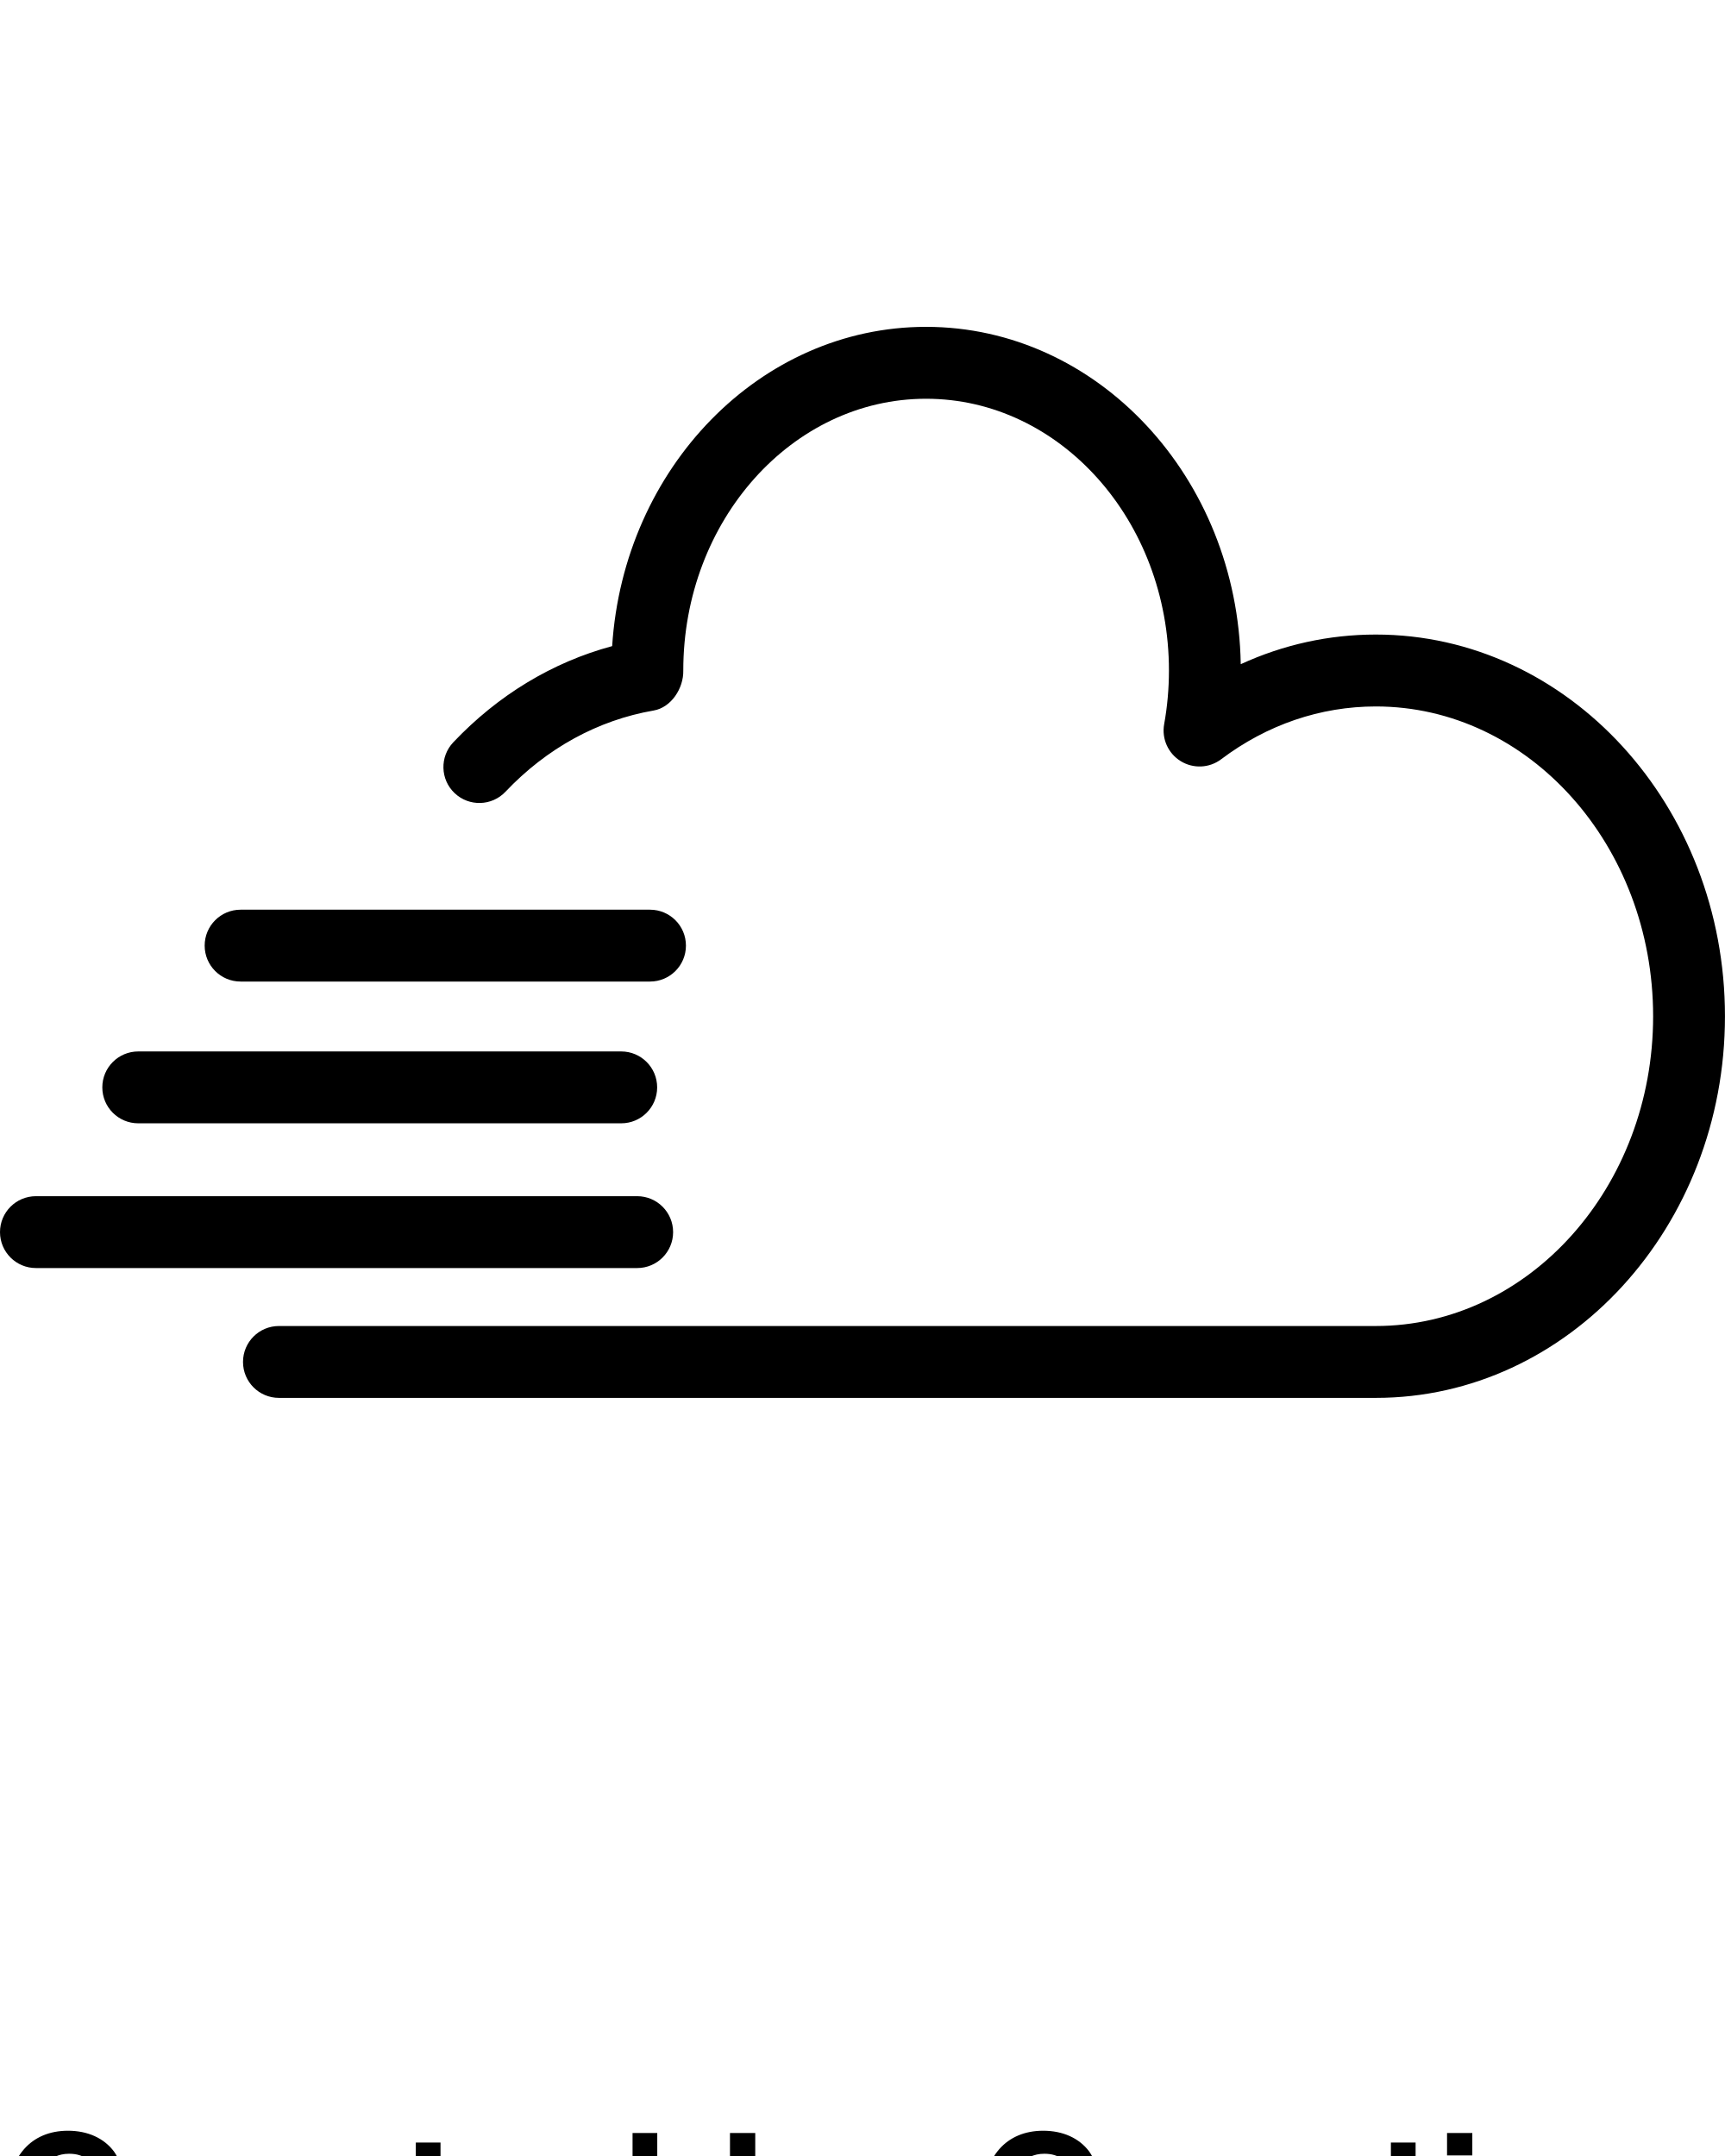
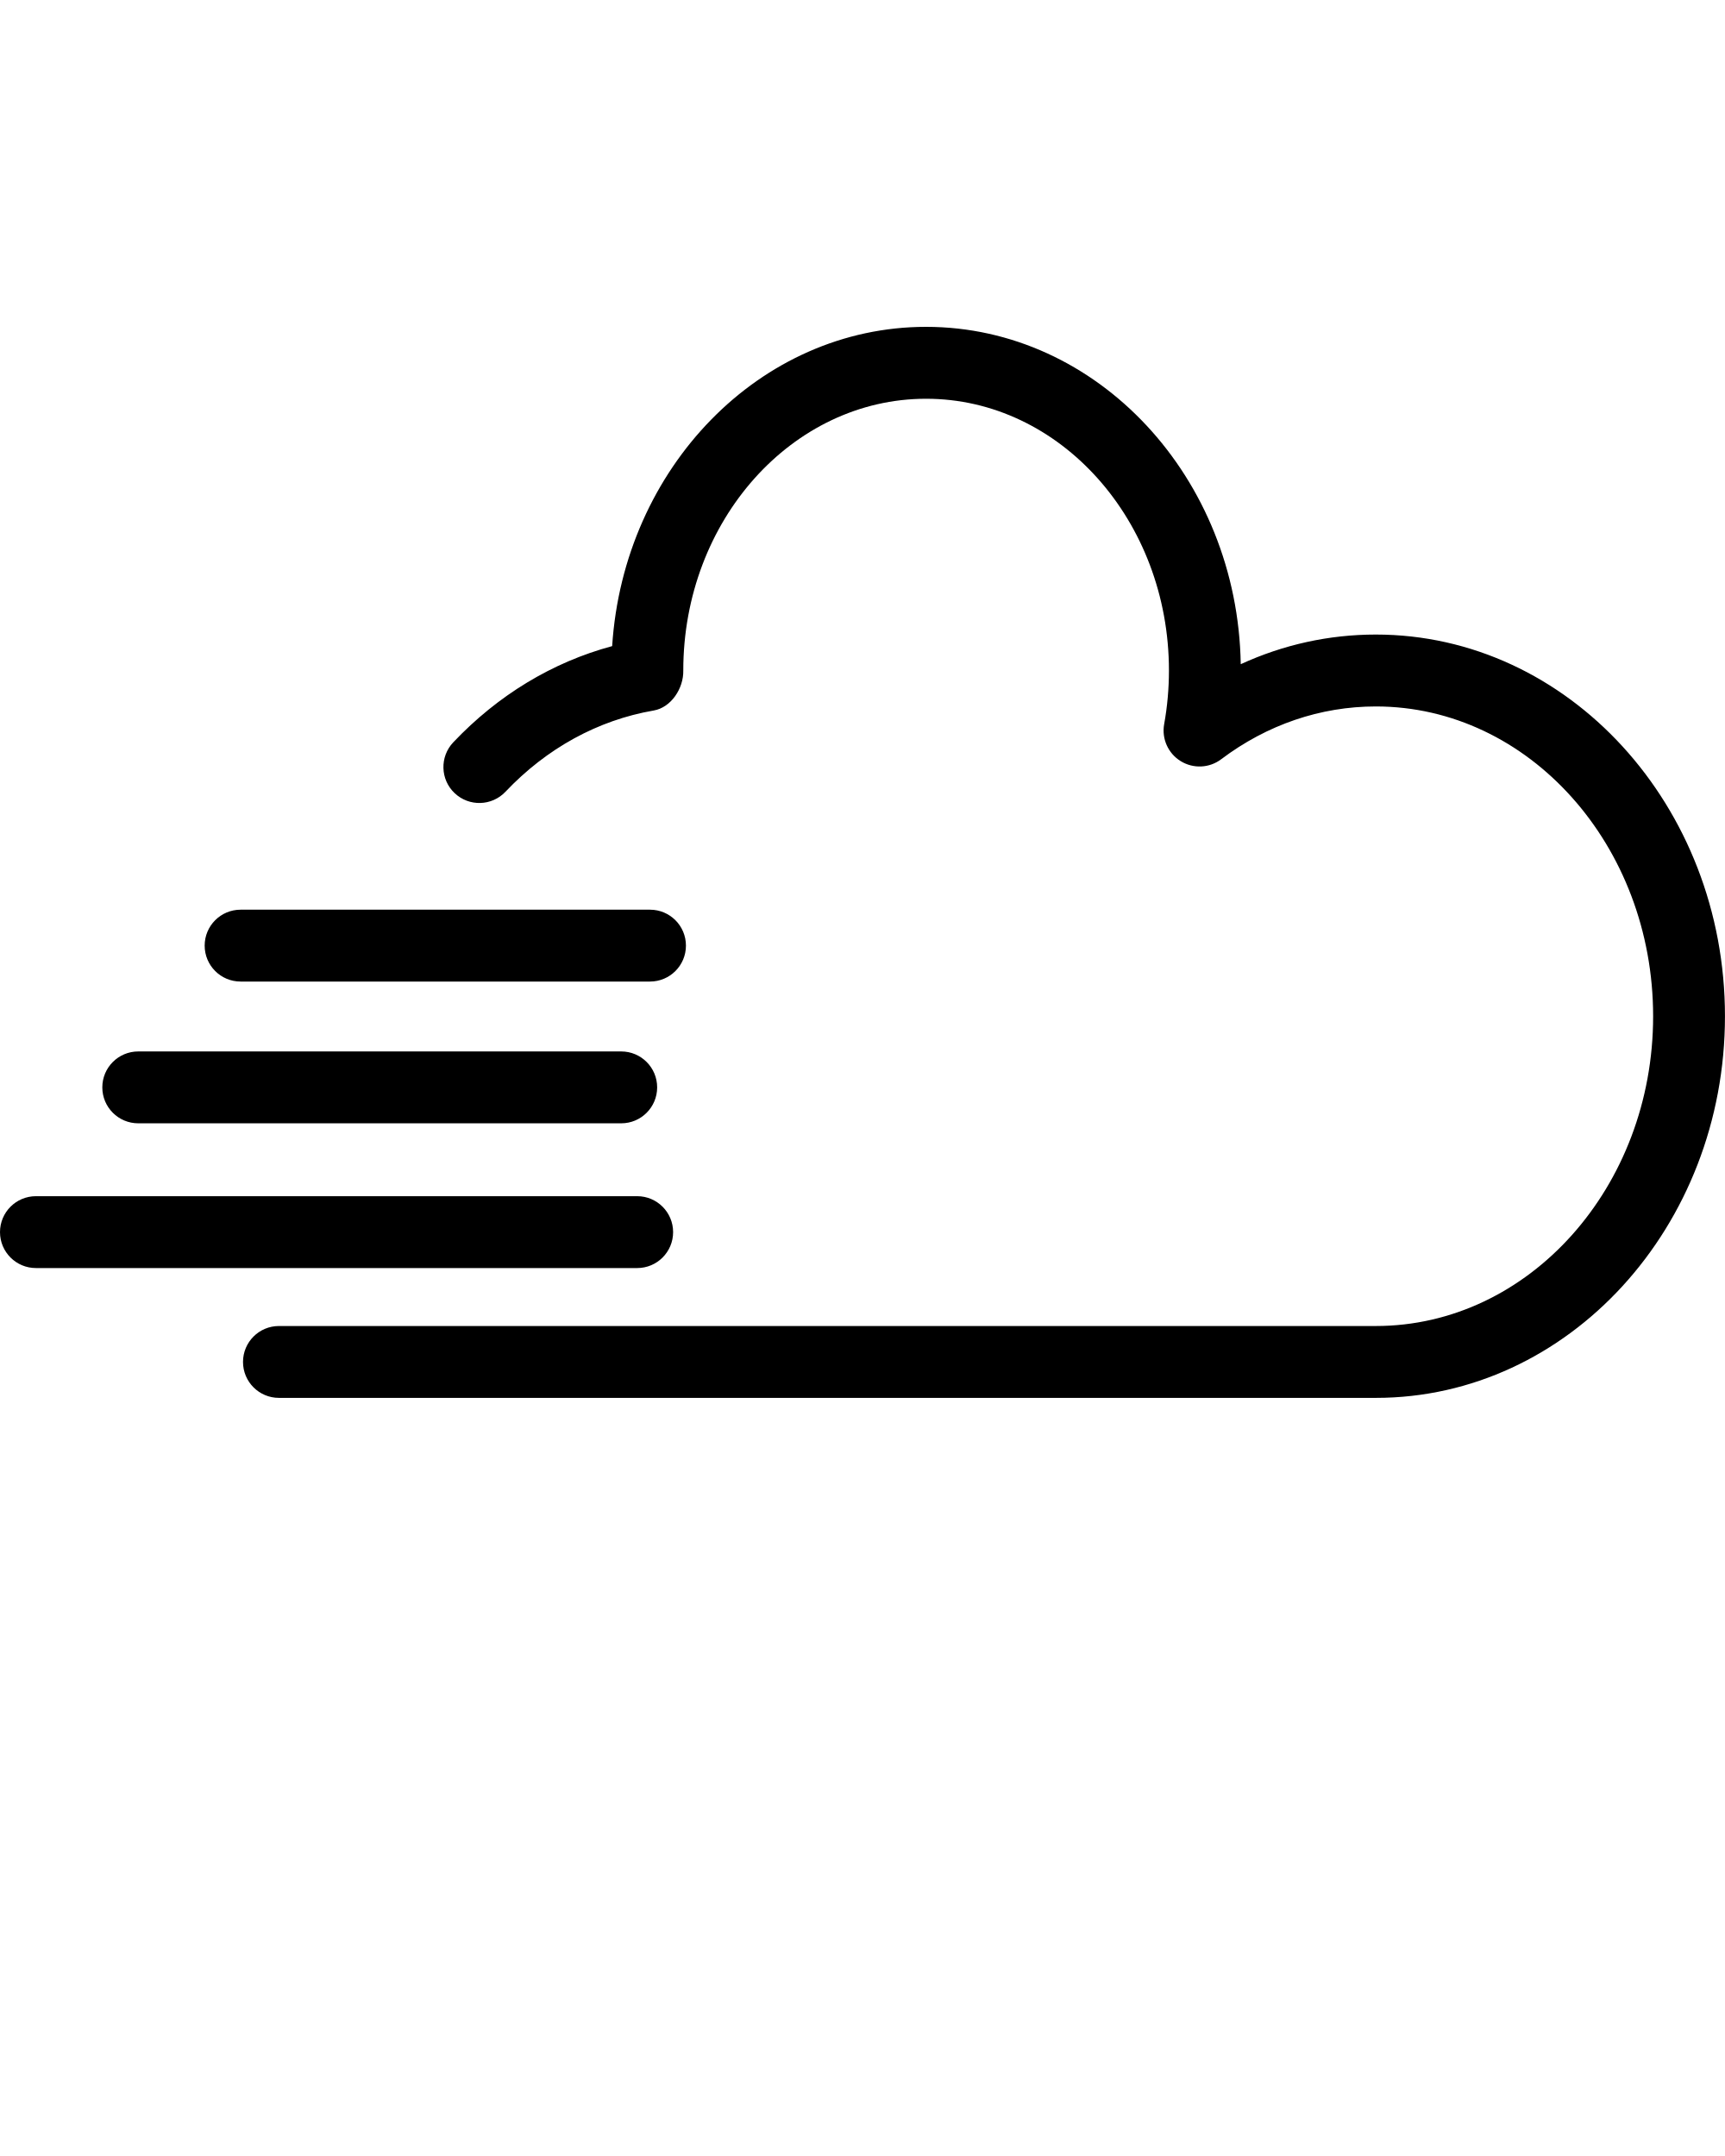
<svg xmlns="http://www.w3.org/2000/svg" version="1.1" x="0px" y="0px" viewBox="0 0 48 60" enable-background="new 0 0 48 48" xml:space="preserve">
  <g>
    <path d="M38.284,38.902H7.762c-0.552,0-1-0.447-1-1s0.448-1,1-1h30.522c4.255,0,7.716-3.867,7.716-8.62   c0-4.754-3.461-8.622-7.716-8.622c-1.541,0-3.028,0.508-4.303,1.469c-0.329,0.249-0.776,0.269-1.127,0.053s-0.533-0.625-0.46-1.029   c0.088-0.486,0.133-0.989,0.133-1.493c0-4.17-3.031-7.563-6.758-7.563c-3.726,0-6.756,3.393-6.756,7.563   c0.011,0.495-0.336,1.029-0.824,1.113c-1.551,0.268-2.977,1.05-4.124,2.261c-0.38,0.401-1.012,0.419-1.414,0.039   c-0.401-0.379-0.418-1.013-0.039-1.414c1.245-1.315,2.761-2.231,4.422-2.678c0.319-4.958,4.115-8.885,8.734-8.885   c4.775,0,8.671,4.195,8.757,9.388c1.181-0.543,2.453-0.825,3.758-0.825c5.357,0,9.716,4.765,9.716,10.622   C48,34.138,43.642,38.902,38.284,38.902z" />
    <path d="M18.087,27.316H6.695c-0.552,0-1-0.447-1-1s0.448-1,1-1h11.392c0.552,0,1,0.447,1,1S18.639,27.316,18.087,27.316z" />
    <path d="M17.286,31.261H3.847c-0.552,0-1-0.447-1-1s0.448-1,1-1h13.439c0.552,0,1,0.447,1,1S17.838,31.261,17.286,31.261z" />
    <path d="M17.73,35.289H1c-0.552,0-1-0.447-1-1s0.448-1,1-1h16.73c0.552,0,1,0.447,1,1S18.282,35.289,17.73,35.289z" />
  </g>
-   <text x="0" y="63" fill="#000000" font-size="5px" font-weight="bold" font-family="'Helvetica Neue', Helvetica, Arial-Unicode, Arial, Sans-serif">Created by Creative Stall</text>
-   <text x="0" y="68" fill="#000000" font-size="5px" font-weight="bold" font-family="'Helvetica Neue', Helvetica, Arial-Unicode, Arial, Sans-serif">from the Noun Project</text>
</svg>
